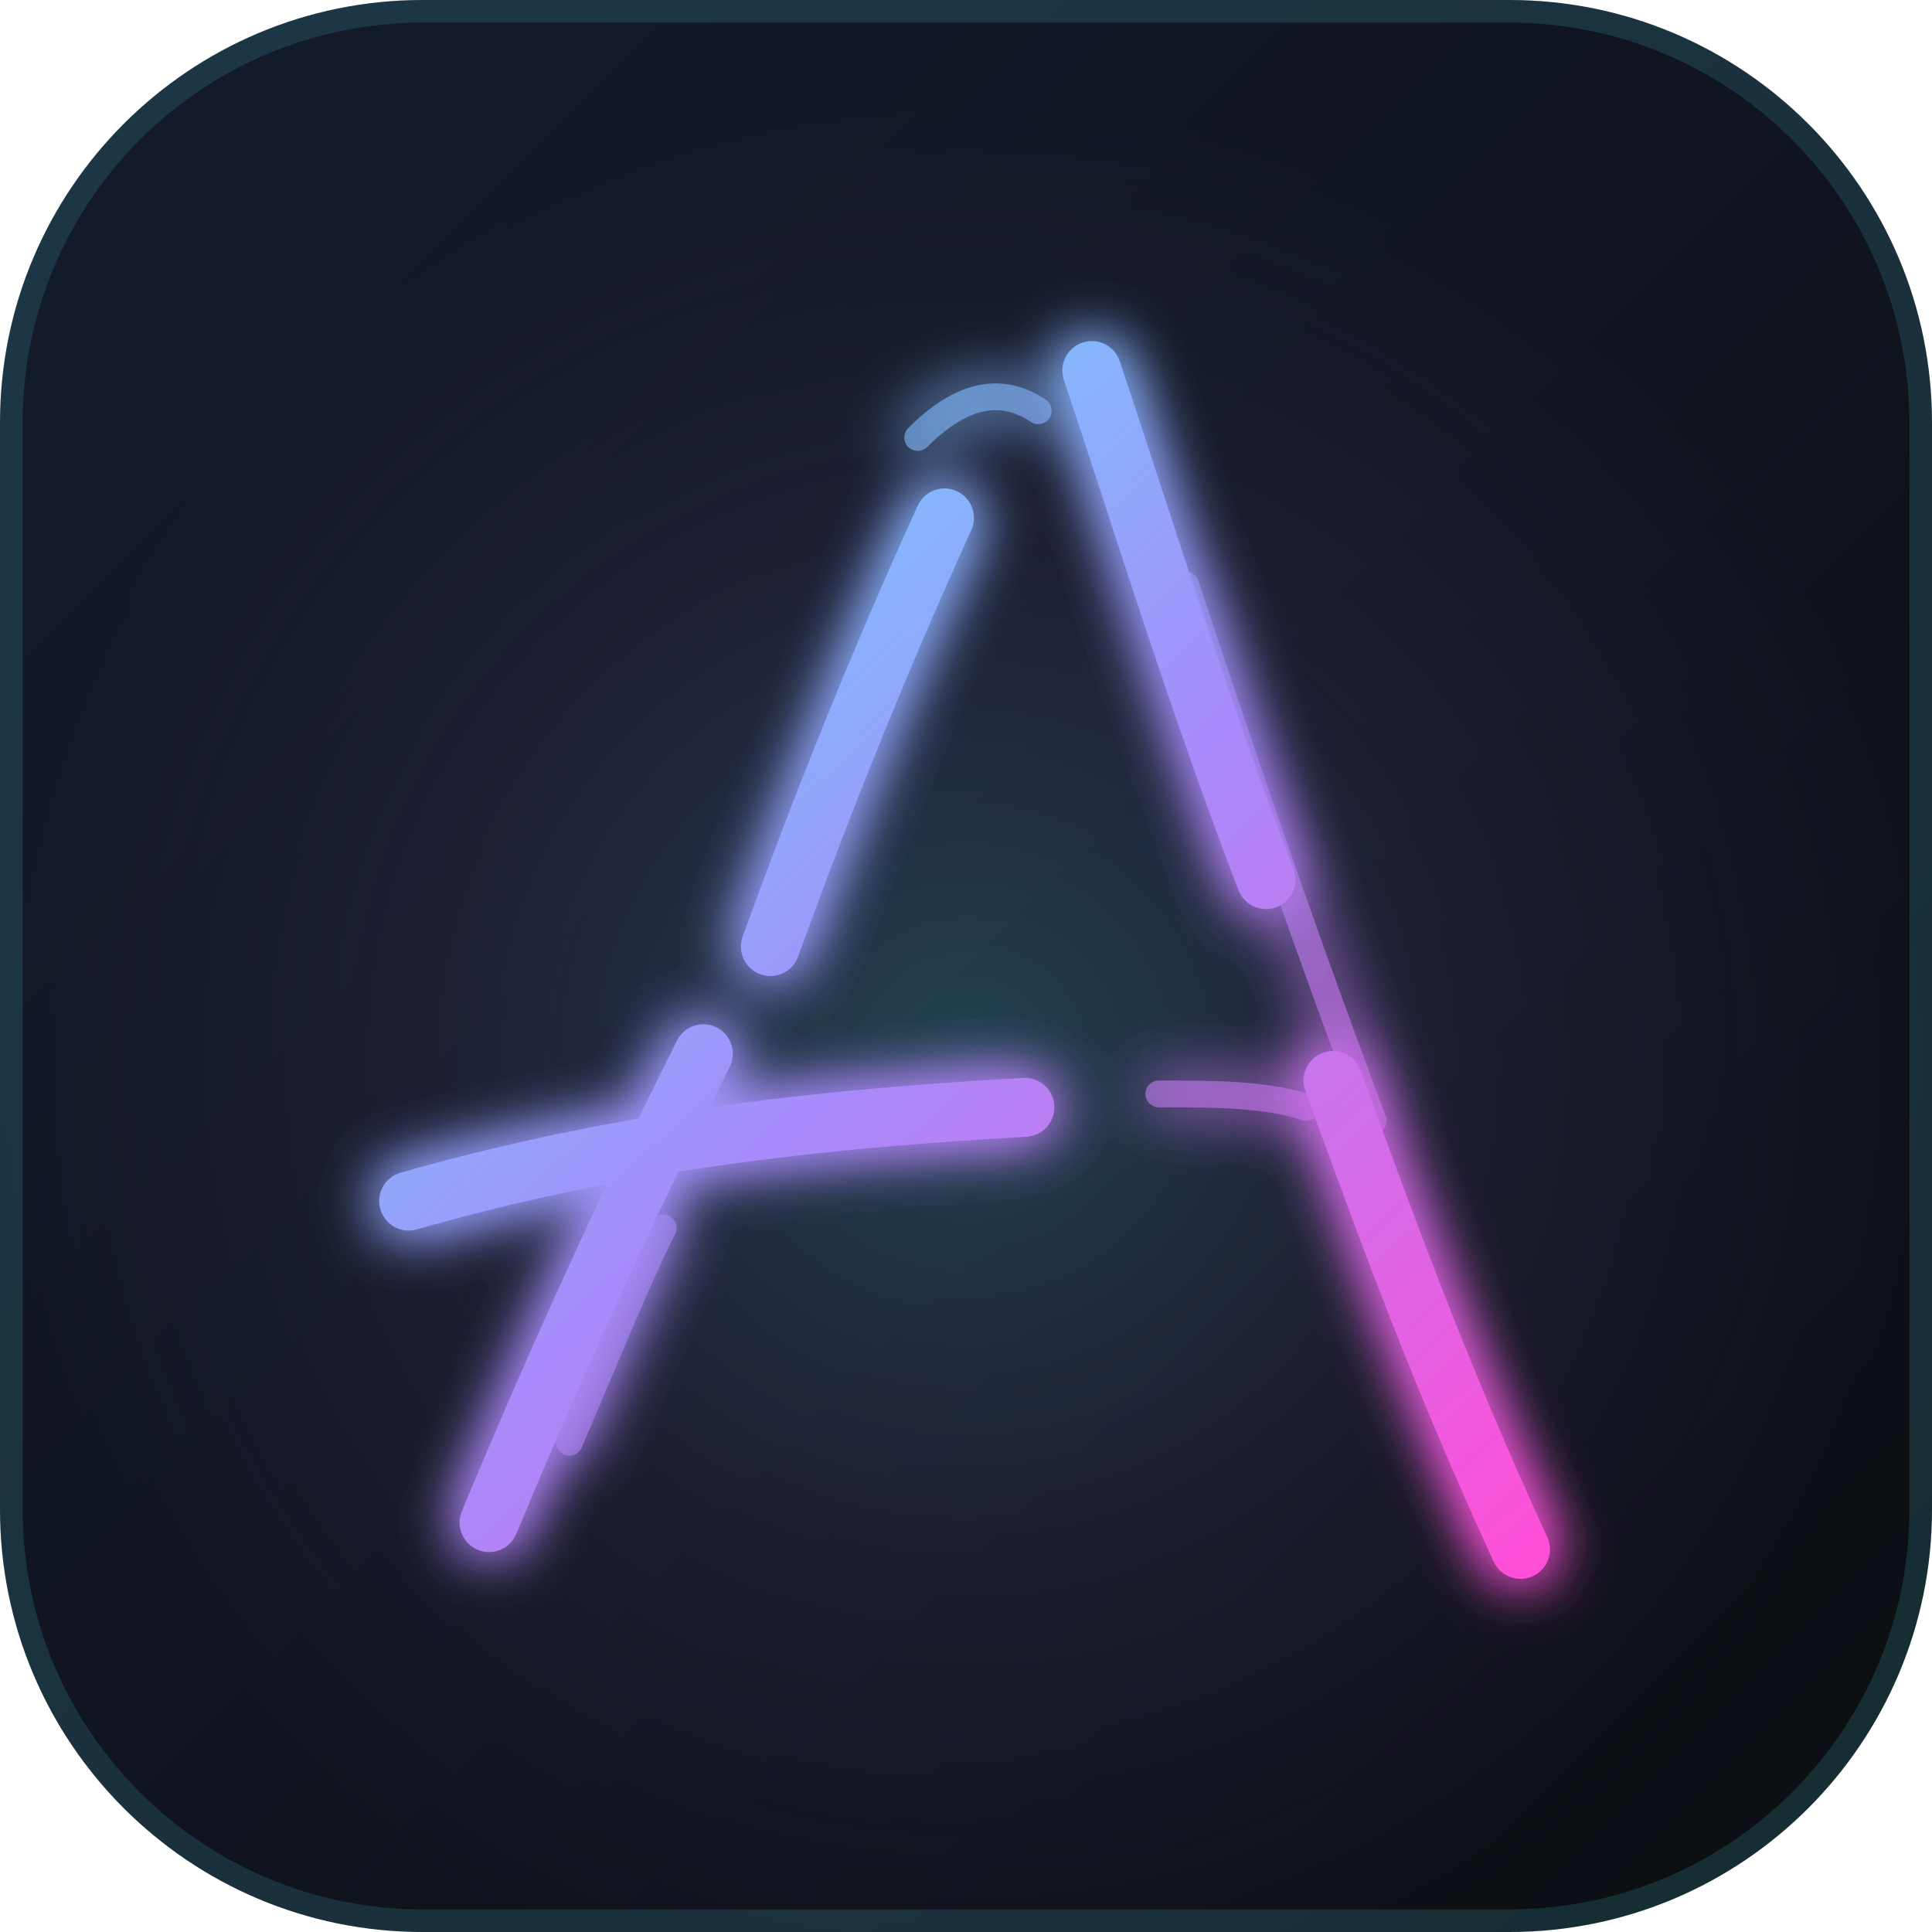
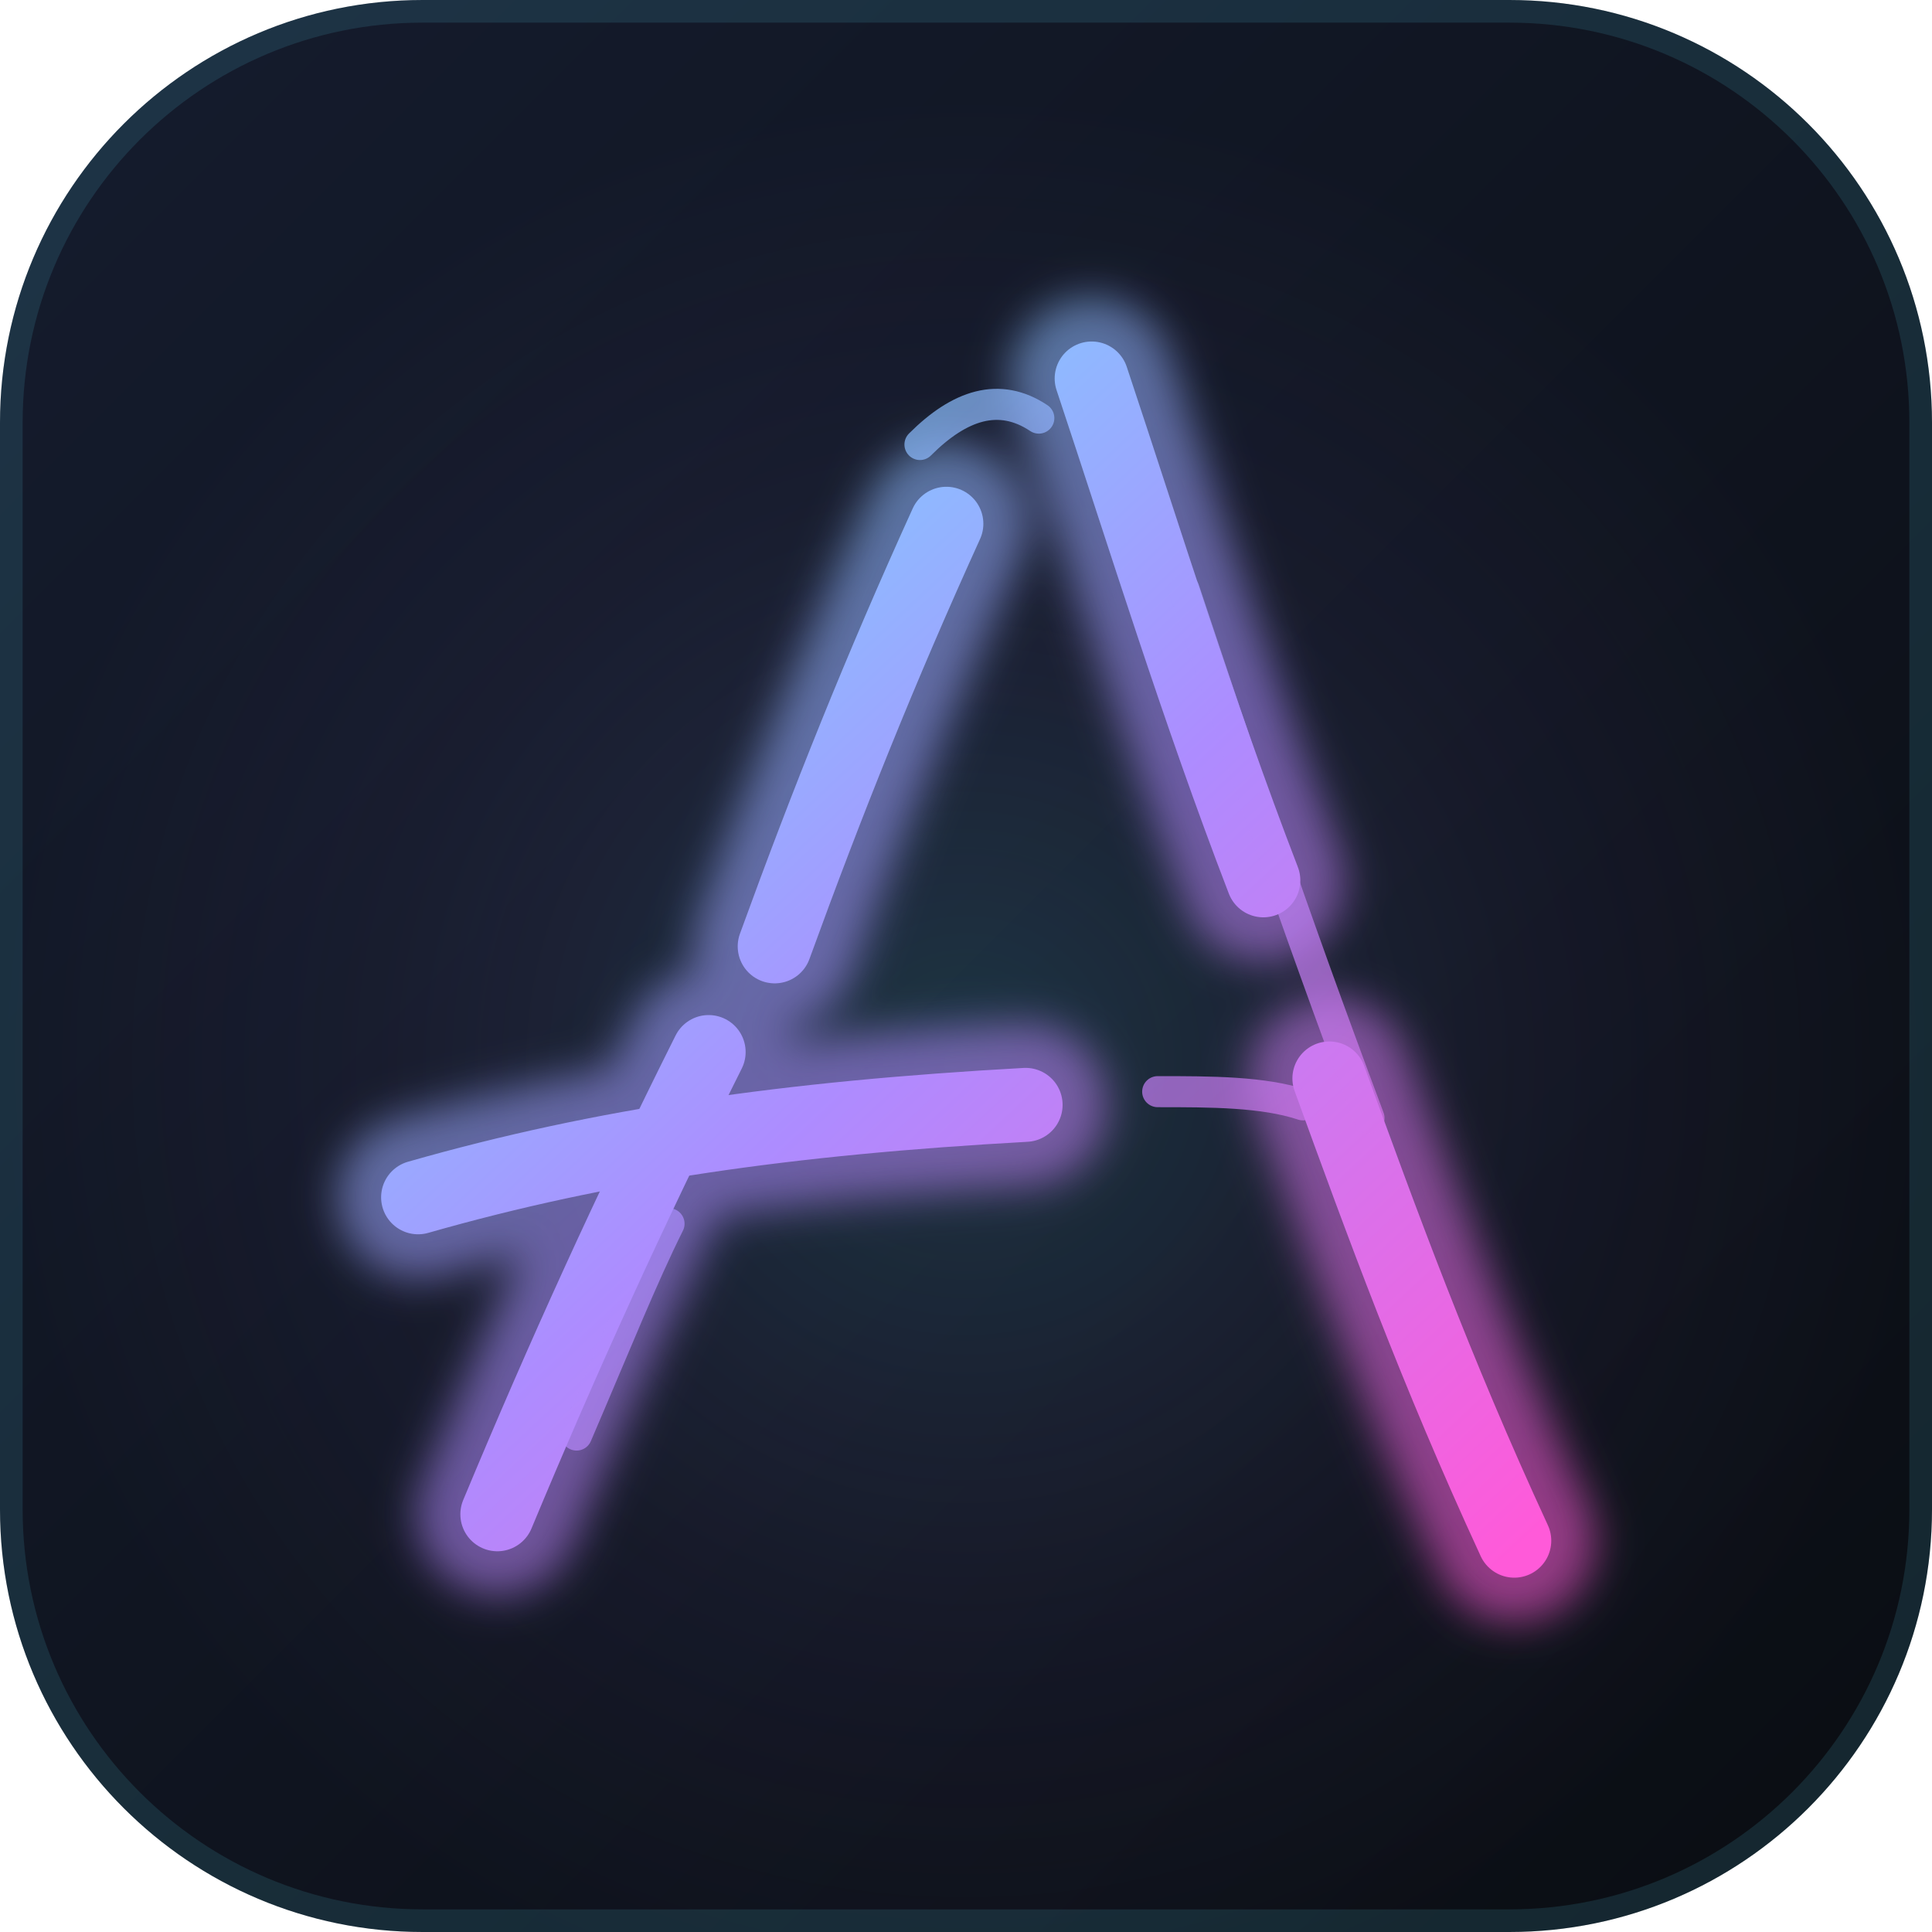
<svg xmlns="http://www.w3.org/2000/svg" viewBox="0 0 512 512">
  <defs>
    <linearGradient id="fundo" x1="0" y1="0" x2="1" y2="1">
-       <stop offset="0" stop-color="#141b2b" />
-       <stop offset="1" stop-color="#0b0e12" />
+       <stop offset="0" stop-color="#151c2e" />
+       <stop offset="1" stop-color="#0a0d12" />
    </linearGradient>
    <radialGradient id="halo" cx="0.5" cy="0.55" r="0.5">
-       <stop offset="0" stop-color="#5ee7ff" stop-opacity=".22" />
-       <stop offset=".55" stop-color="#a78bfa" stop-opacity=".08" />
+       <stop offset="0" stop-color="#5ee7ff" stop-opacity=".16" />
+       <stop offset=".6" stop-color="#a78bfa" stop-opacity=".05" />
      <stop offset="1" stop-color="#a78bfa" stop-opacity="0" />
    </radialGradient>
    <linearGradient id="traco" gradientUnits="userSpaceOnUse" x1="6" y1="4" x2="89" y2="93">
-       <stop offset="0" stop-color="#5ee7ff" />
-       <stop offset=".5" stop-color="#a78bfa" />
-       <stop offset="1" stop-color="#ff4fd8" />
+       <stop offset="0" stop-color="#6eeaff" />
+       <stop offset=".5" stop-color="#ad8cff" />
+       <stop offset="1" stop-color="#ff5ad9" />
    </linearGradient>
-     <filter id="brilho" x="-30%" y="-30%" width="160%" height="160%">
-       <feGaussianBlur stdDeviation="2.2" result="b" />
-       <feMerge>
-         <feMergeNode in="b" />
-         <feMergeNode in="b" />
-         <feMergeNode in="SourceGraphic" />
-       </feMerge>
+     <filter id="desfoque" x="-20%" y="-20%" width="140%" height="140%">
+       <feGaussianBlur stdDeviation="1.6" />
    </filter>
-     <g id="letra" fill="none" stroke="url(#traco)" stroke-linecap="round" stroke-linejoin="round">
-       <path stroke-width="4.4" d="M12 90 C 17 78, 22 67, 28 55" />
-       <path stroke-width="4.4" d="M33 47 C 37 36, 41 26, 46 15" />
-       <path stroke-width="4.4" d="M57 4 C 61 16, 65 29, 70 42" />
-       <path stroke-width="4.4" d="M75 57 C 79 68, 83 79, 89 92" />
-       <path stroke-width="4.4" d="M6 66 C 20 62, 34 60, 52 59" />
-       <path stroke-width="2" opacity=".6" d="M62 58 C 66 58, 70 58, 73 59" />
-       <path stroke-width="2" opacity=".6" d="M44 9 C 47 6, 50 5, 53 7" />
-       <path stroke-width="2" opacity=".6" d="M64 20 C 68 32, 72 44, 78 60" />
-       <path stroke-width="2" opacity=".6" d="M18 84 C 21 77, 23 72, 25 68" />
-     </g>
  </defs>
  <rect width="512" height="512" rx="112" fill="url(#fundo)" />
  <rect width="512" height="512" rx="112" fill="url(#halo)" />
-   <rect x="3" y="3" width="506" height="506" rx="109" fill="none" stroke="#5ee7ff" stroke-opacity=".14" stroke-width="6" />
-   <use href="#letra" transform="translate(87 84) scale(3.55)" filter="url(#brilho)" />
+   <rect x="3" y="3" width="506" height="506" rx="109" fill="none" stroke="#5ee7ff" stroke-opacity=".12" stroke-width="6" />
+   <g transform="translate(89.8 86.3) scale(3.5)" fill="none" stroke="url(#traco)" stroke-linecap="round" stroke-linejoin="round">
+     <g opacity=".55" filter="url(#desfoque)">
+       <path stroke-width="12.32" d="M12 90 C 17 78, 22 67, 28 55" />
+       <path stroke-width="12.32" d="M33 47 C 37 36, 41 26, 46 15" />
+       <path stroke-width="12.32" d="M57 4 C 61 16, 65 29, 70 42" />
+       <path stroke-width="12.32" d="M75 57 C 79 68, 83 79, 89 92" />
+       <path stroke-width="12.32" d="M6 66 C 20 62, 34 60, 52 59" />
+     </g>
+     <path stroke-width="5.6" d="M12 90 C 17 78, 22 67, 28 55" />
+     <path stroke-width="5.6" d="M33 47 C 37 36, 41 26, 46 15" />
+     <path stroke-width="5.6" d="M57 4 C 61 16, 65 29, 70 42" />
+     <path stroke-width="5.6" d="M75 57 C 79 68, 83 79, 89 92" />
+     <path stroke-width="5.6" d="M6 66 C 20 62, 34 60, 52 59" />
+     <path stroke-width="2.352" opacity=".7" d="M62 58 C 66 58, 70 58, 73 59" />
+     <path stroke-width="2.352" opacity=".7" d="M44 9 C 47 6, 50 5, 53 7" />
+     <path stroke-width="2.352" opacity=".7" d="M64 20 C 68 32, 72 44, 78 60" />
+     <path stroke-width="2.352" opacity=".7" d="M18 84 C 21 77, 23 72, 25 68" />
+   </g>
</svg>
